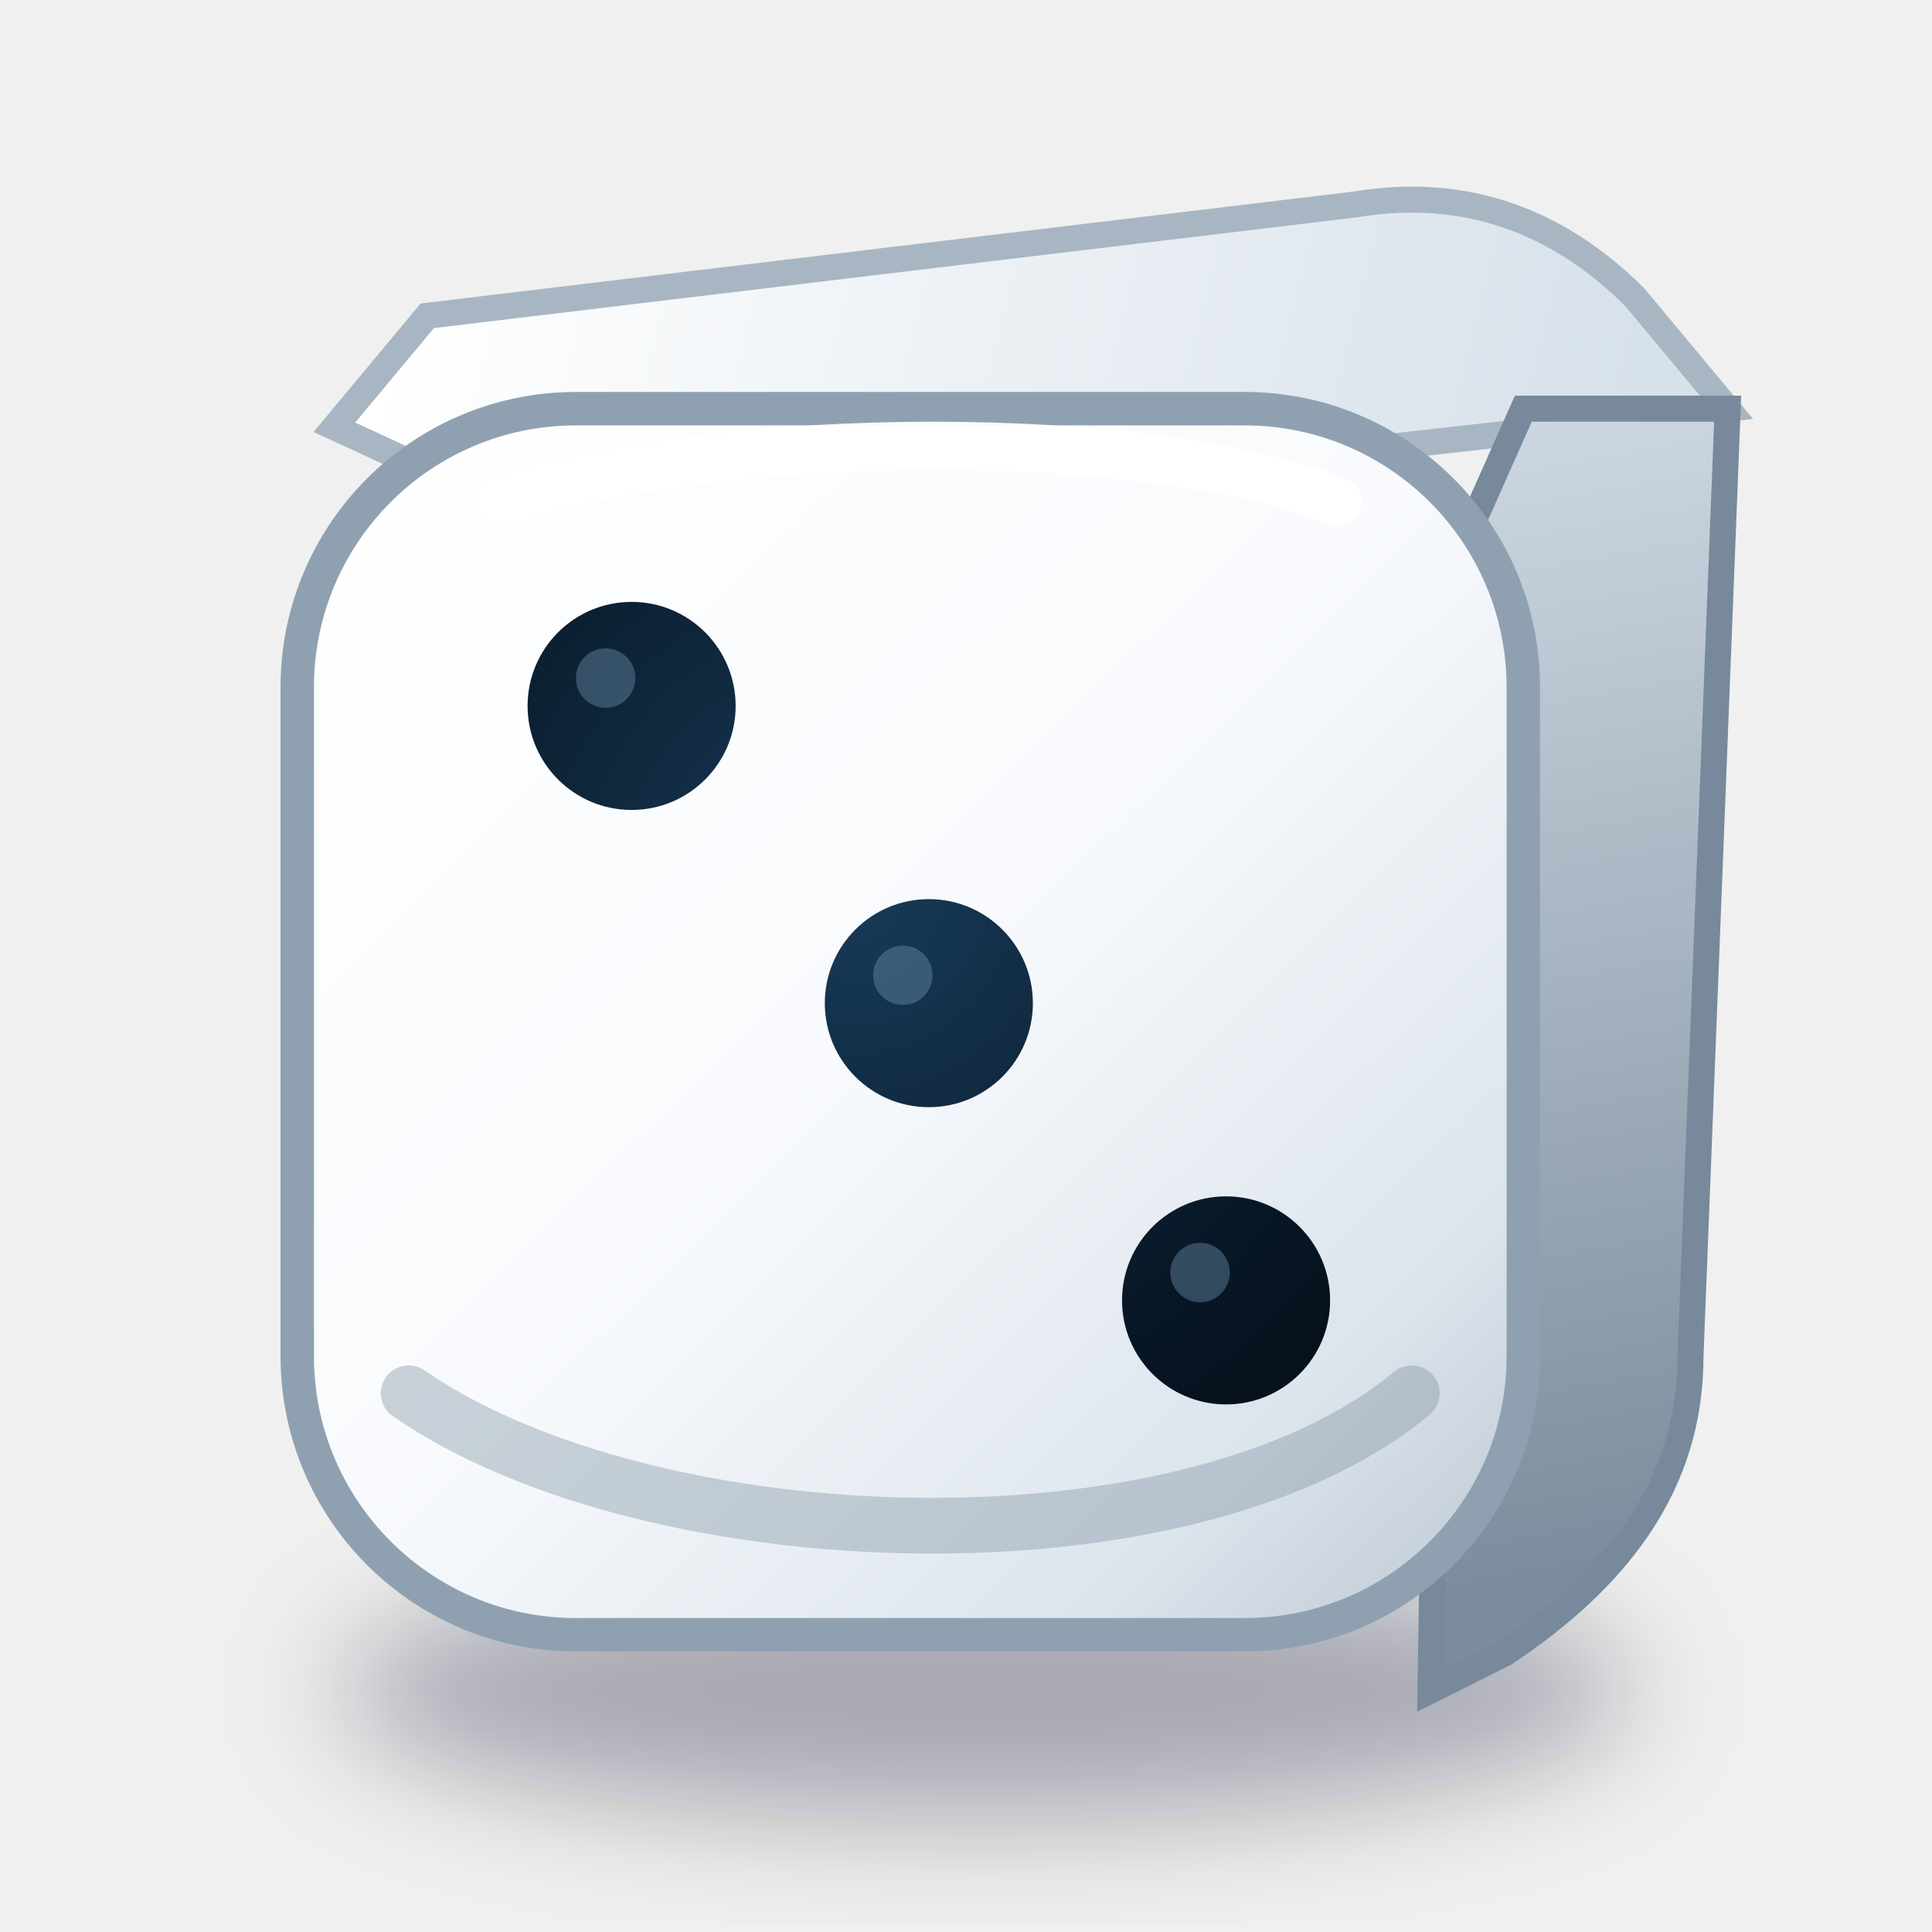
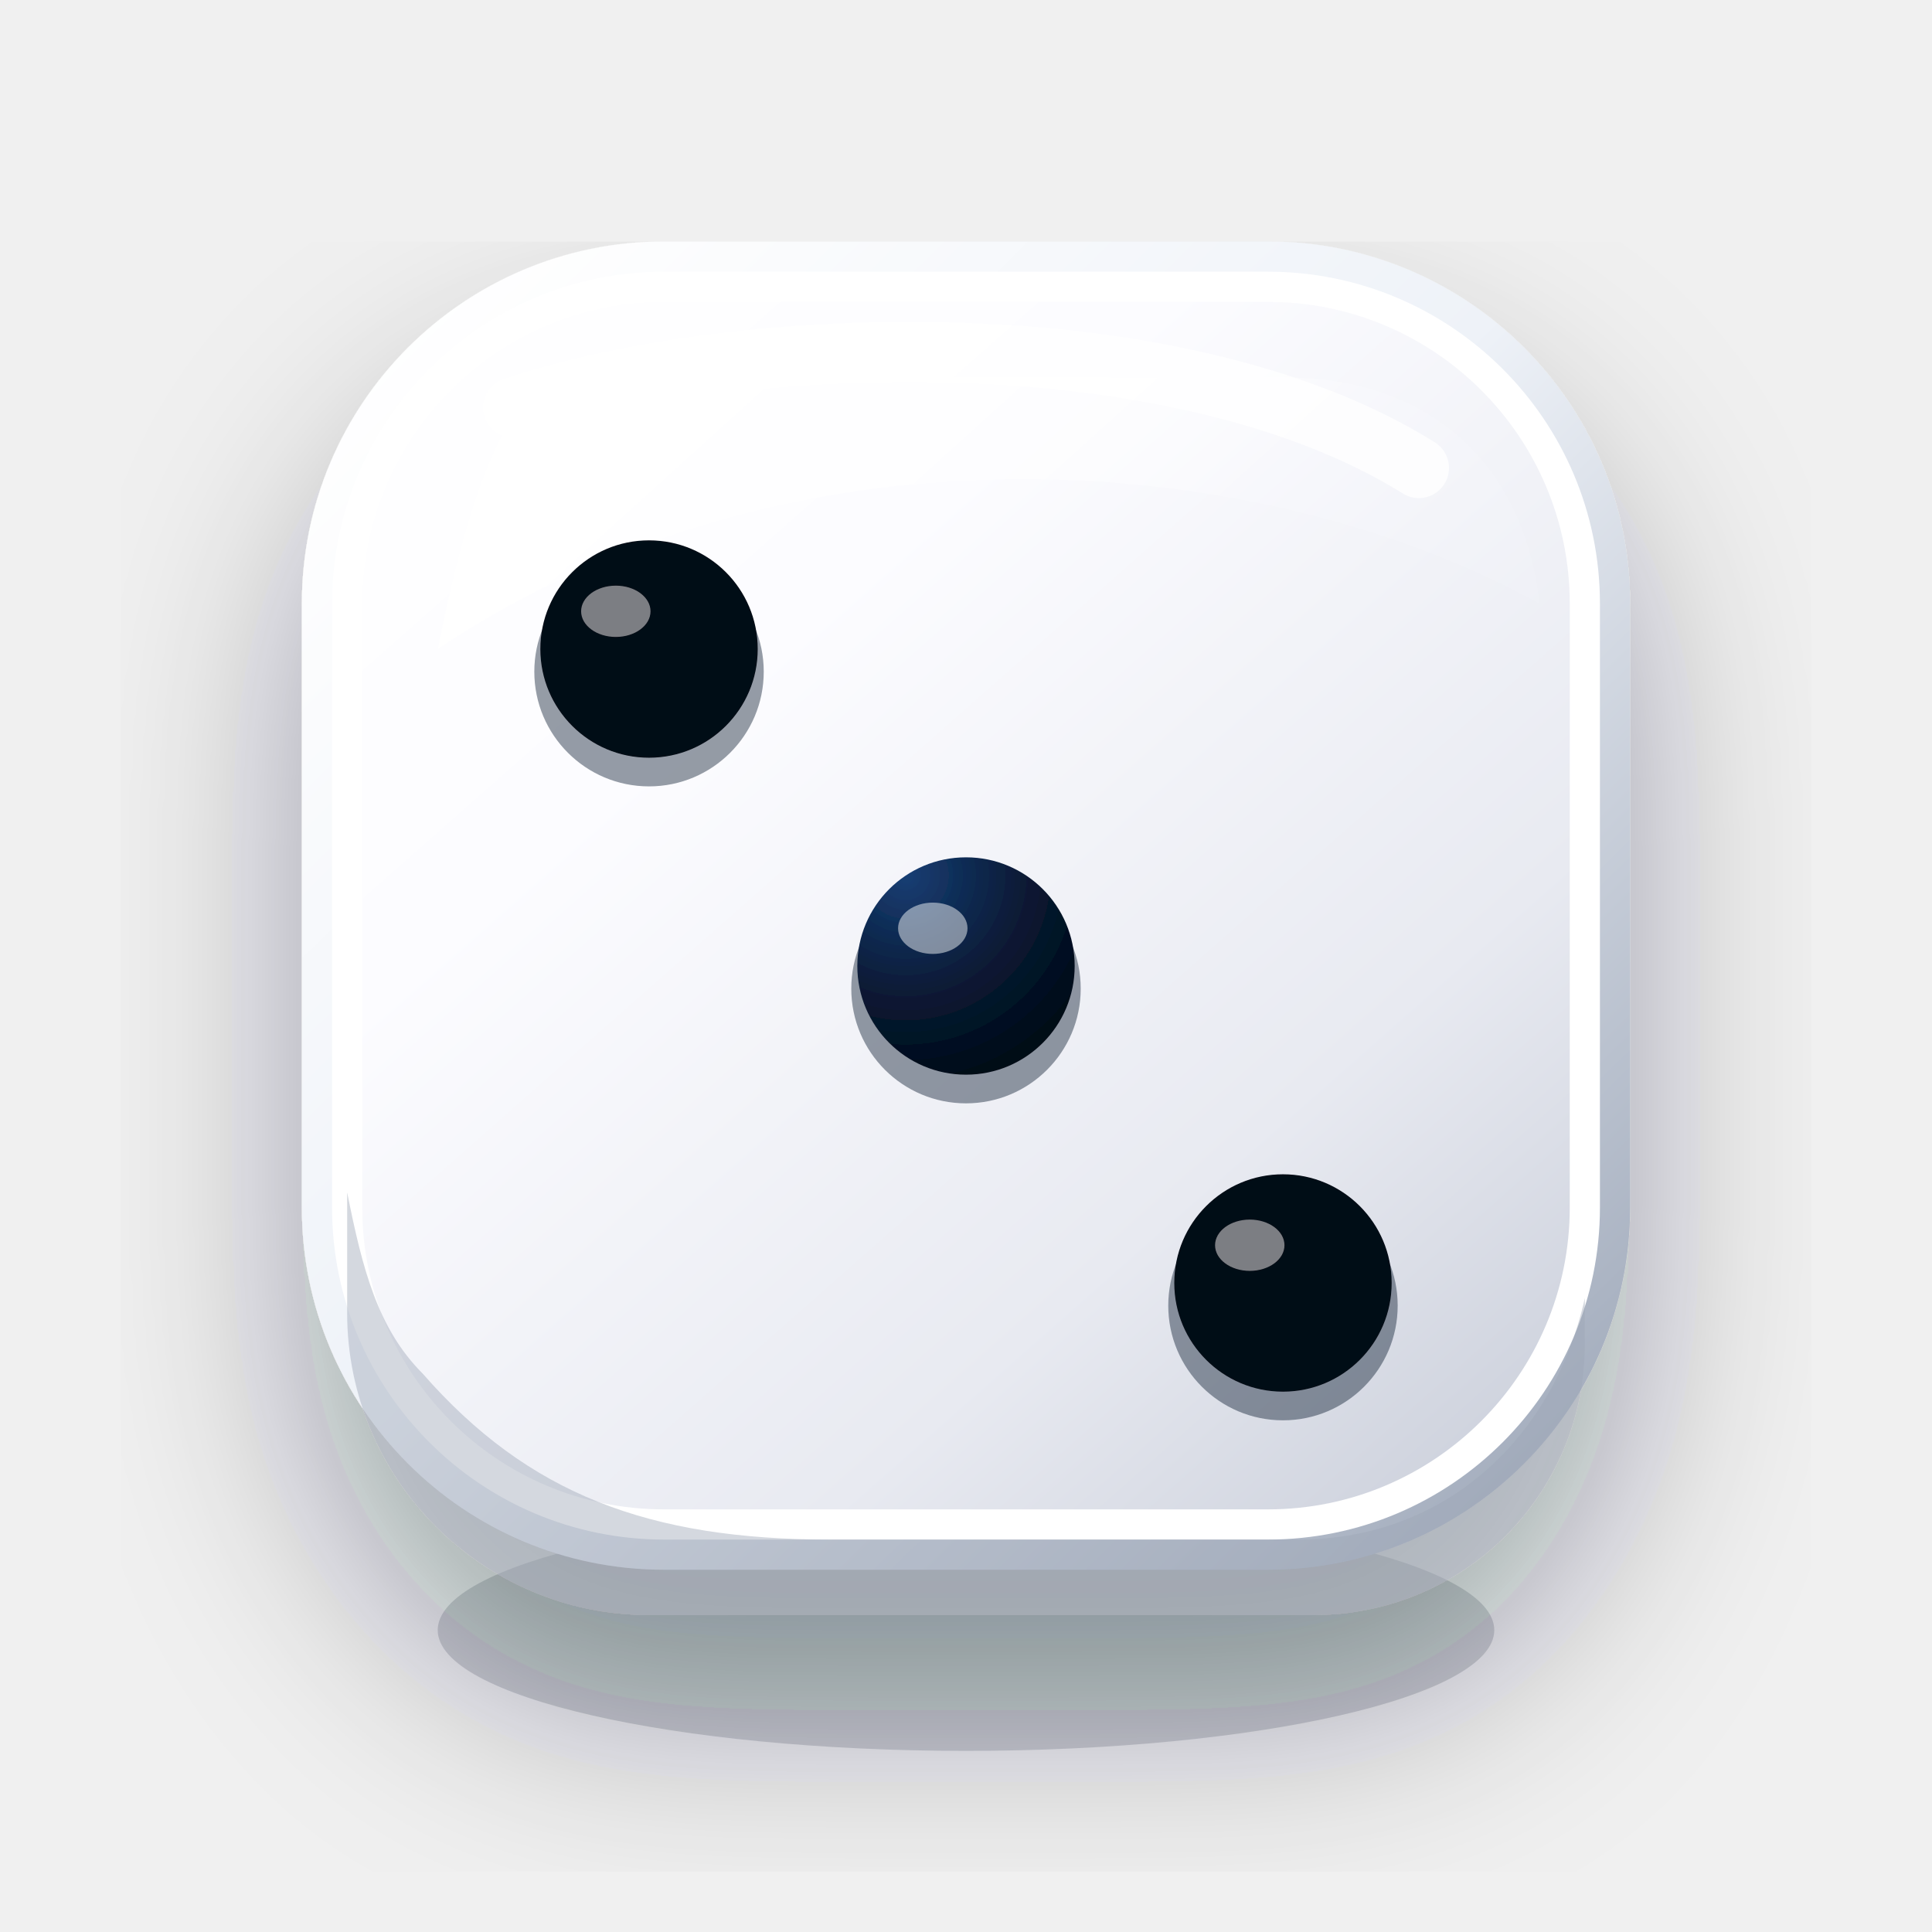
- <svg xmlns="http://www.w3.org/2000/svg" width="104" height="104" viewBox="0 0 104 104" fill="none">
+ <svg xmlns="http://www.w3.org/2000/svg" width="128" height="128" viewBox="0 0 128 128" fill="none">
  <defs>
-     <linearGradient id="front" x1="18" y1="22" x2="82" y2="87" gradientUnits="userSpaceOnUse">
+     <linearGradient id="body" x1="26" y1="20" x2="101" y2="105" gradientUnits="userSpaceOnUse">
      <stop offset="0" stop-color="#FFFFFF" />
-       <stop offset="0.48" stop-color="#F8FAFD" />
-       <stop offset="0.82" stop-color="#DCE4EC" />
-       <stop offset="1" stop-color="#BCC7D2" />
+       <stop offset="0.30" stop-color="#FCFCFF" />
+       <stop offset="0.70" stop-color="#E8EAF1" />
+       <stop offset="1" stop-color="#C6CBD7" />
    </linearGradient>
-     <linearGradient id="top" x1="22" y1="13" x2="86" y2="29" gradientUnits="userSpaceOnUse">
+     <linearGradient id="edge" x1="24" y1="24" x2="103" y2="104" gradientUnits="userSpaceOnUse">
      <stop offset="0" stop-color="#FFFFFF" />
-       <stop offset="1" stop-color="#D7E1EA" />
+       <stop offset="0.45" stop-color="#EEF2F8" />
+       <stop offset="1" stop-color="#9DA7B8" />
    </linearGradient>
-     <linearGradient id="side" x1="80" y1="23" x2="91" y2="84" gradientUnits="userSpaceOnUse">
-       <stop offset="0" stop-color="#CCD7E1" />
-       <stop offset="1" stop-color="#7C8C9C" />
+     <radialGradient id="pipGrad" cx="0" cy="0" r="1" gradientUnits="userSpaceOnUse" gradientTransform="translate(60 58) rotate(45) scale(15)">
+       <stop offset="0" stop-color="#173E74" />
+       <stop offset="0.52" stop-color="#081A35" />
+       <stop offset="1" stop-color="#020812" />
+     </radialGradient>
+     <linearGradient id="shine" x1="37" y1="26" x2="94" y2="89" gradientUnits="userSpaceOnUse">
+       <stop stop-color="white" stop-opacity="0.95" />
+       <stop offset="0.44" stop-color="white" stop-opacity="0.12" />
+       <stop offset="1" stop-color="white" stop-opacity="0" />
    </linearGradient>
-     <radialGradient id="pip" cx="0" cy="0" r="1" gradientUnits="userSpaceOnUse" gradientTransform="translate(46 48) rotate(45) scale(46)">
-       <stop offset="0" stop-color="#183B58" />
-       <stop offset="0.58" stop-color="#081827" />
-       <stop offset="1" stop-color="#02070D" />
-     </radialGradient>
-     <filter id="shadow" x="-40%" y="-40%" width="180%" height="180%">
-       <feGaussianBlur stdDeviation="3.2" />
+     <filter id="shadow" x="8" y="8" width="112" height="116" filterUnits="userSpaceOnUse" color-interpolation-filters="sRGB">
+       <feDropShadow dx="0" dy="8" stdDeviation="7" flood-color="#00152E" flood-opacity="0.34" />
+     </filter>
+     <filter id="softGlow" x="11" y="11" width="106" height="106" filterUnits="userSpaceOnUse">
+       <feGaussianBlur stdDeviation="1.2" />
    </filter>
  </defs>
-   <ellipse cx="53" cy="91" rx="35" ry="7" fill="#00101E" fill-opacity="0.30" filter="url(#shadow)" />
-   <path d="M23 17L73 11C79 10 84 12 88 16L93 22L31 29L18 23Z" fill="url(#top)" stroke="#A8B6C3" stroke-width="1.4" />
-   <path d="M82 22L93 22L91 73C91 80 87 85 81 89L77 91L78 31Z" fill="url(#side)" stroke="#77899A" stroke-width="1.4" />
-   <rect x="16" y="22" width="66" height="66" rx="15" fill="url(#front)" stroke="#8FA1B1" stroke-width="1.8" />
-   <path d="M27 27C39 23 62 23 72 27" stroke="#FFFFFF" stroke-opacity="0.95" stroke-width="2.6" stroke-linecap="round" />
-   <path d="M22 75C35 84 64 85 76 75" stroke="#8496A6" stroke-opacity="0.42" stroke-width="3" stroke-linecap="round" />
-   <circle cx="34" cy="38" r="5.6" fill="url(#pip)" />
-   <circle cx="32.6" cy="36.5" r="1.6" fill="#6F91AF" fill-opacity="0.42" />
-   <circle cx="50" cy="54" r="5.6" fill="url(#pip)" />
-   <circle cx="48.6" cy="52.5" r="1.6" fill="#6F91AF" fill-opacity="0.42" />
-   <circle cx="66" cy="70" r="5.6" fill="url(#pip)" />
-   <circle cx="64.6" cy="68.5" r="1.6" fill="#6F91AF" fill-opacity="0.42" />
+   <ellipse cx="64" cy="108" rx="35" ry="8" fill="#07172B" fill-opacity="0.16" />
+   <g filter="url(#shadow)">
+     <rect x="20" y="16" width="88" height="88" rx="24" fill="url(#edge)" />
+     <rect x="23" y="19" width="82" height="82" rx="21" fill="url(#body)" stroke="white" stroke-width="2" />
+     <path d="M28 91C35 99 43 102 55 102H86C96 102 103 95 105 86V89C105 99 97 107 87 107H43C32 107 23 98 23 87V79C24 84 25 88 28 91Z" fill="#9EA7B6" fill-opacity="0.44" />
+     <path d="M36 25H85C95 25 101 31 102 40C84 30 53 27 29 43C31 33 33 28 36 25Z" fill="url(#shine)" />
+     <path d="M34 27C49 22 78 21 94 31" stroke="white" stroke-opacity="0.78" stroke-width="4" stroke-linecap="round" />
+     <g>
+       <circle cx="43" cy="44.5" r="7.6" fill="#07172B" fill-opacity="0.42" />
+       <circle cx="43" cy="43" r="7.2" fill="url(#pipGrad)" />
+       <ellipse cx="40.8" cy="40.5" rx="2.3" ry="1.7" fill="white" fill-opacity="0.48" />
+     </g>
+     <g>
+       <circle cx="64" cy="65.5" r="7.6" fill="#07172B" fill-opacity="0.42" />
+       <circle cx="64" cy="64" r="7.2" fill="url(#pipGrad)" />
+       <ellipse cx="61.8" cy="61.5" rx="2.3" ry="1.7" fill="white" fill-opacity="0.48" />
+     </g>
+     <g>
+       <circle cx="85" cy="86.5" r="7.6" fill="#07172B" fill-opacity="0.42" />
+       <circle cx="85" cy="85" r="7.2" fill="url(#pipGrad)" />
+       <ellipse cx="82.8" cy="82.5" rx="2.3" ry="1.7" fill="white" fill-opacity="0.48" />
+     </g>
+   </g>
</svg>
